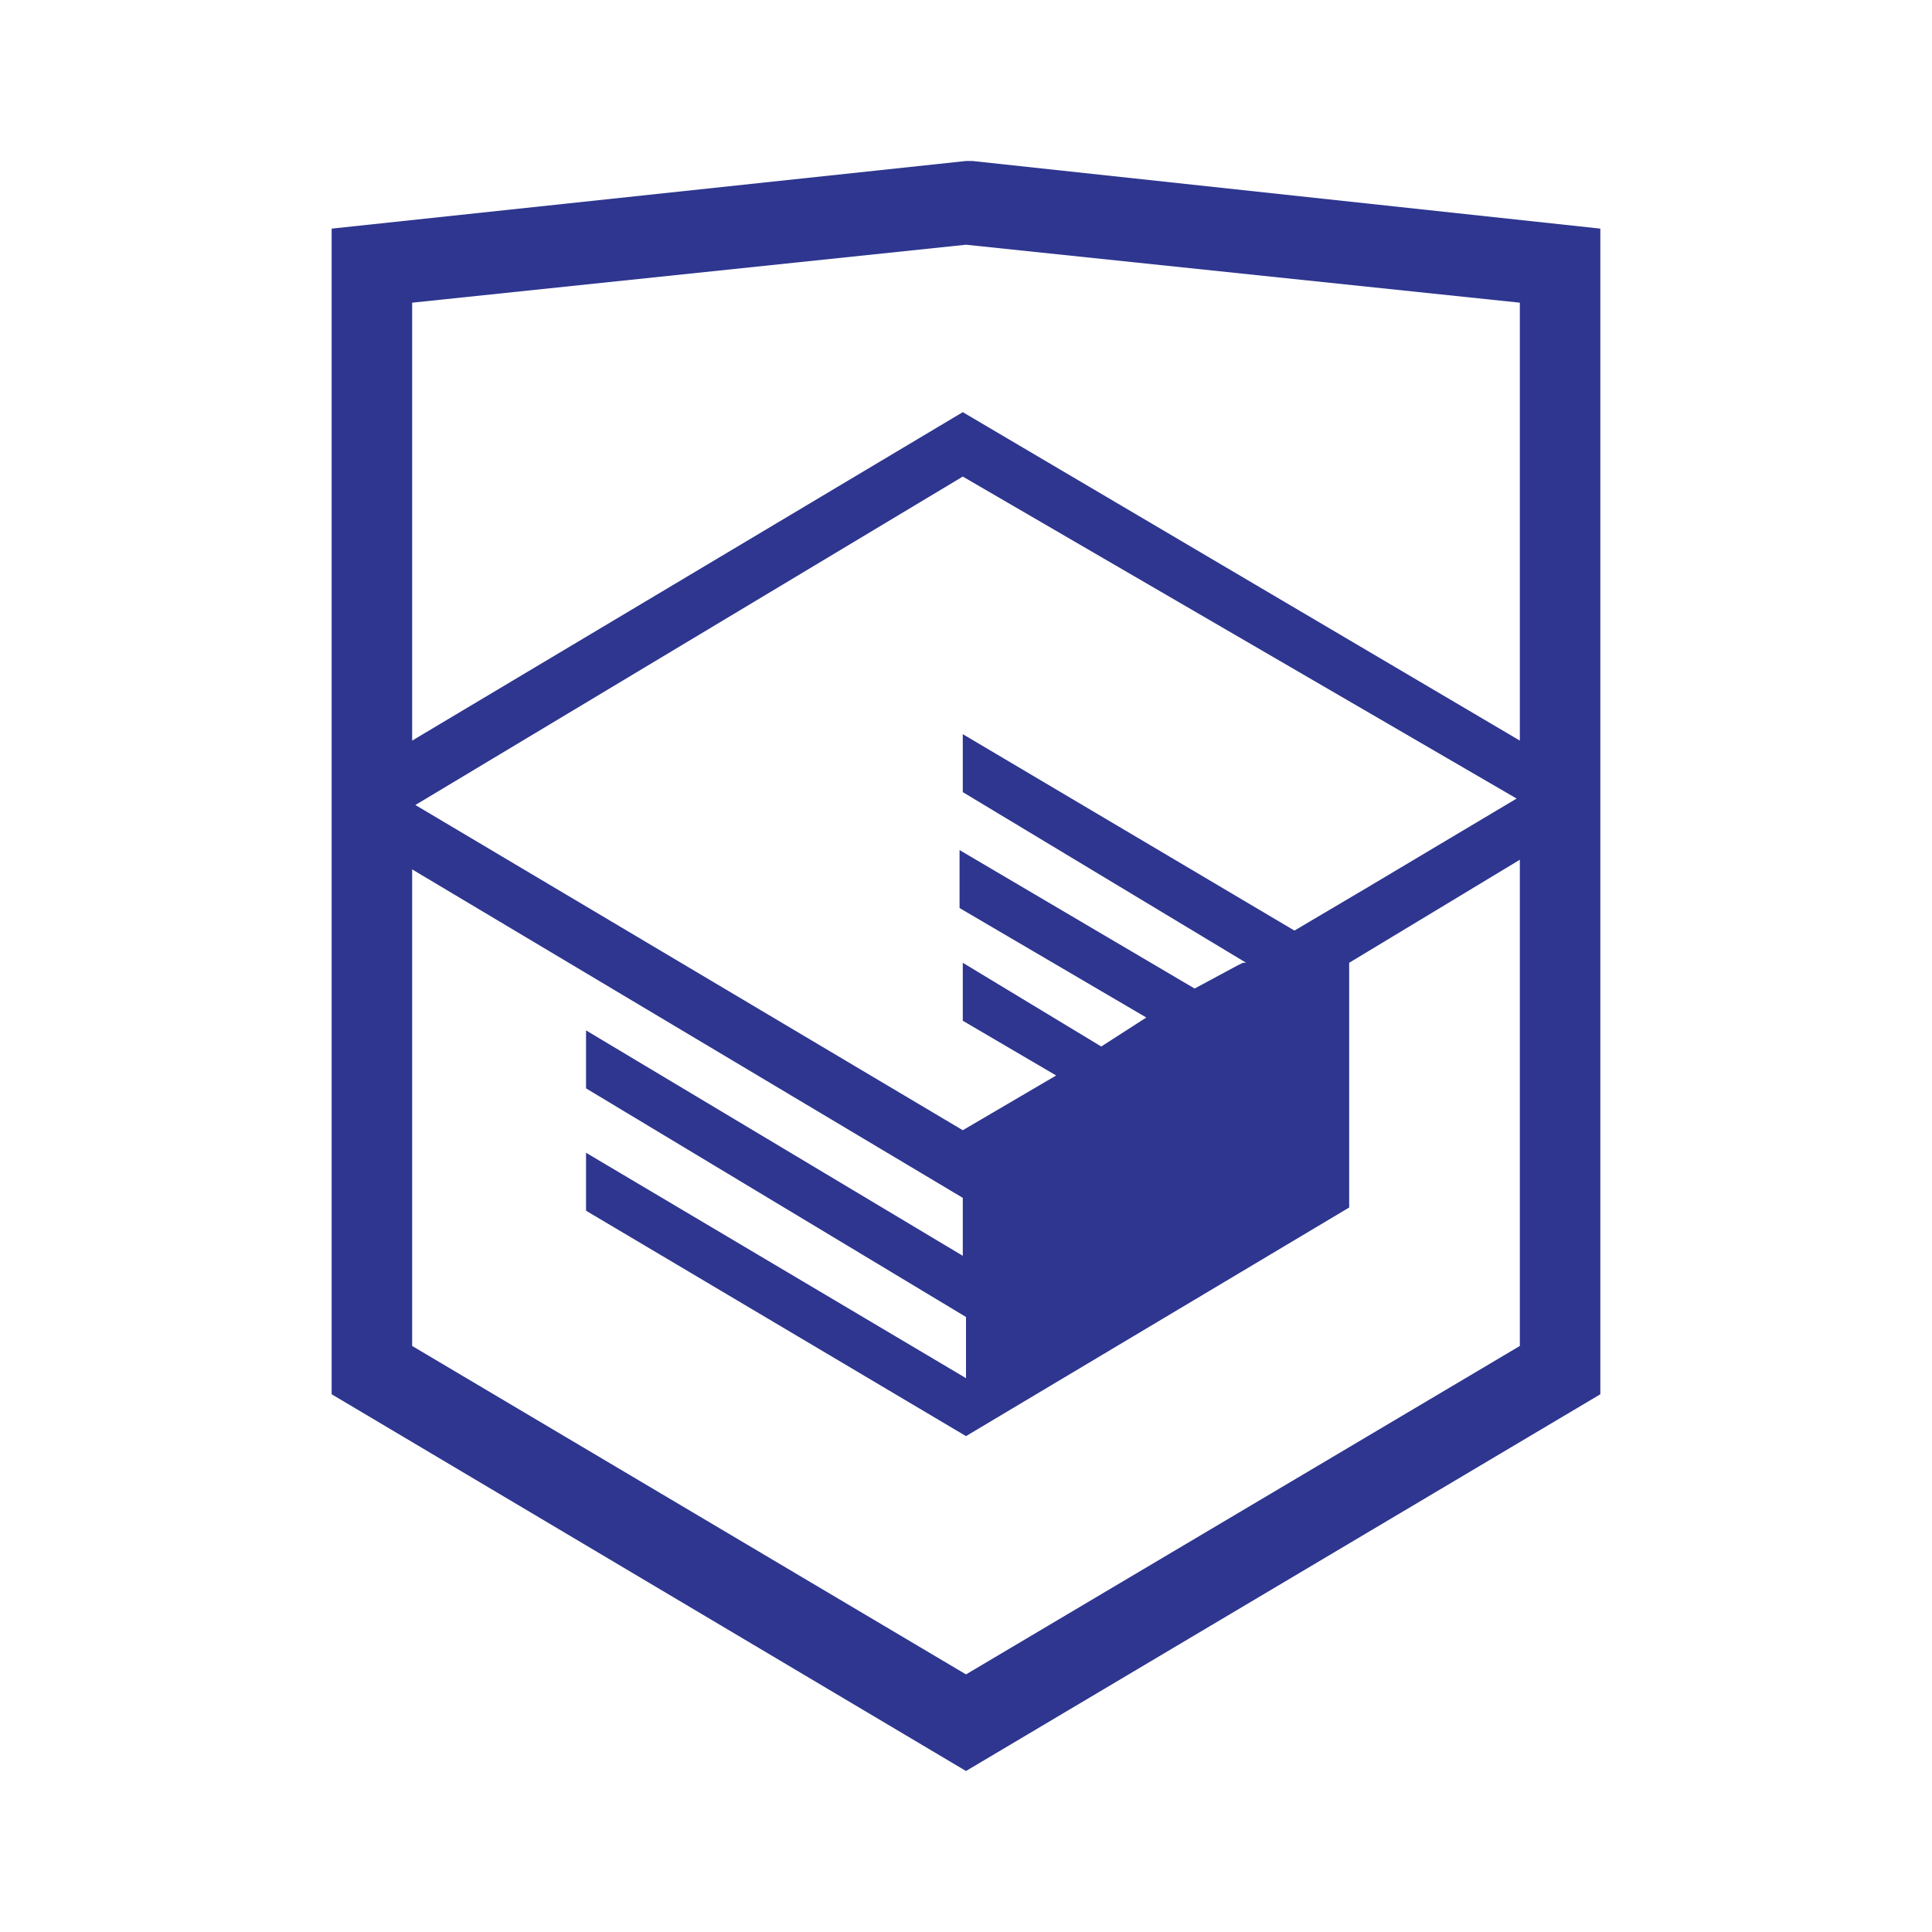
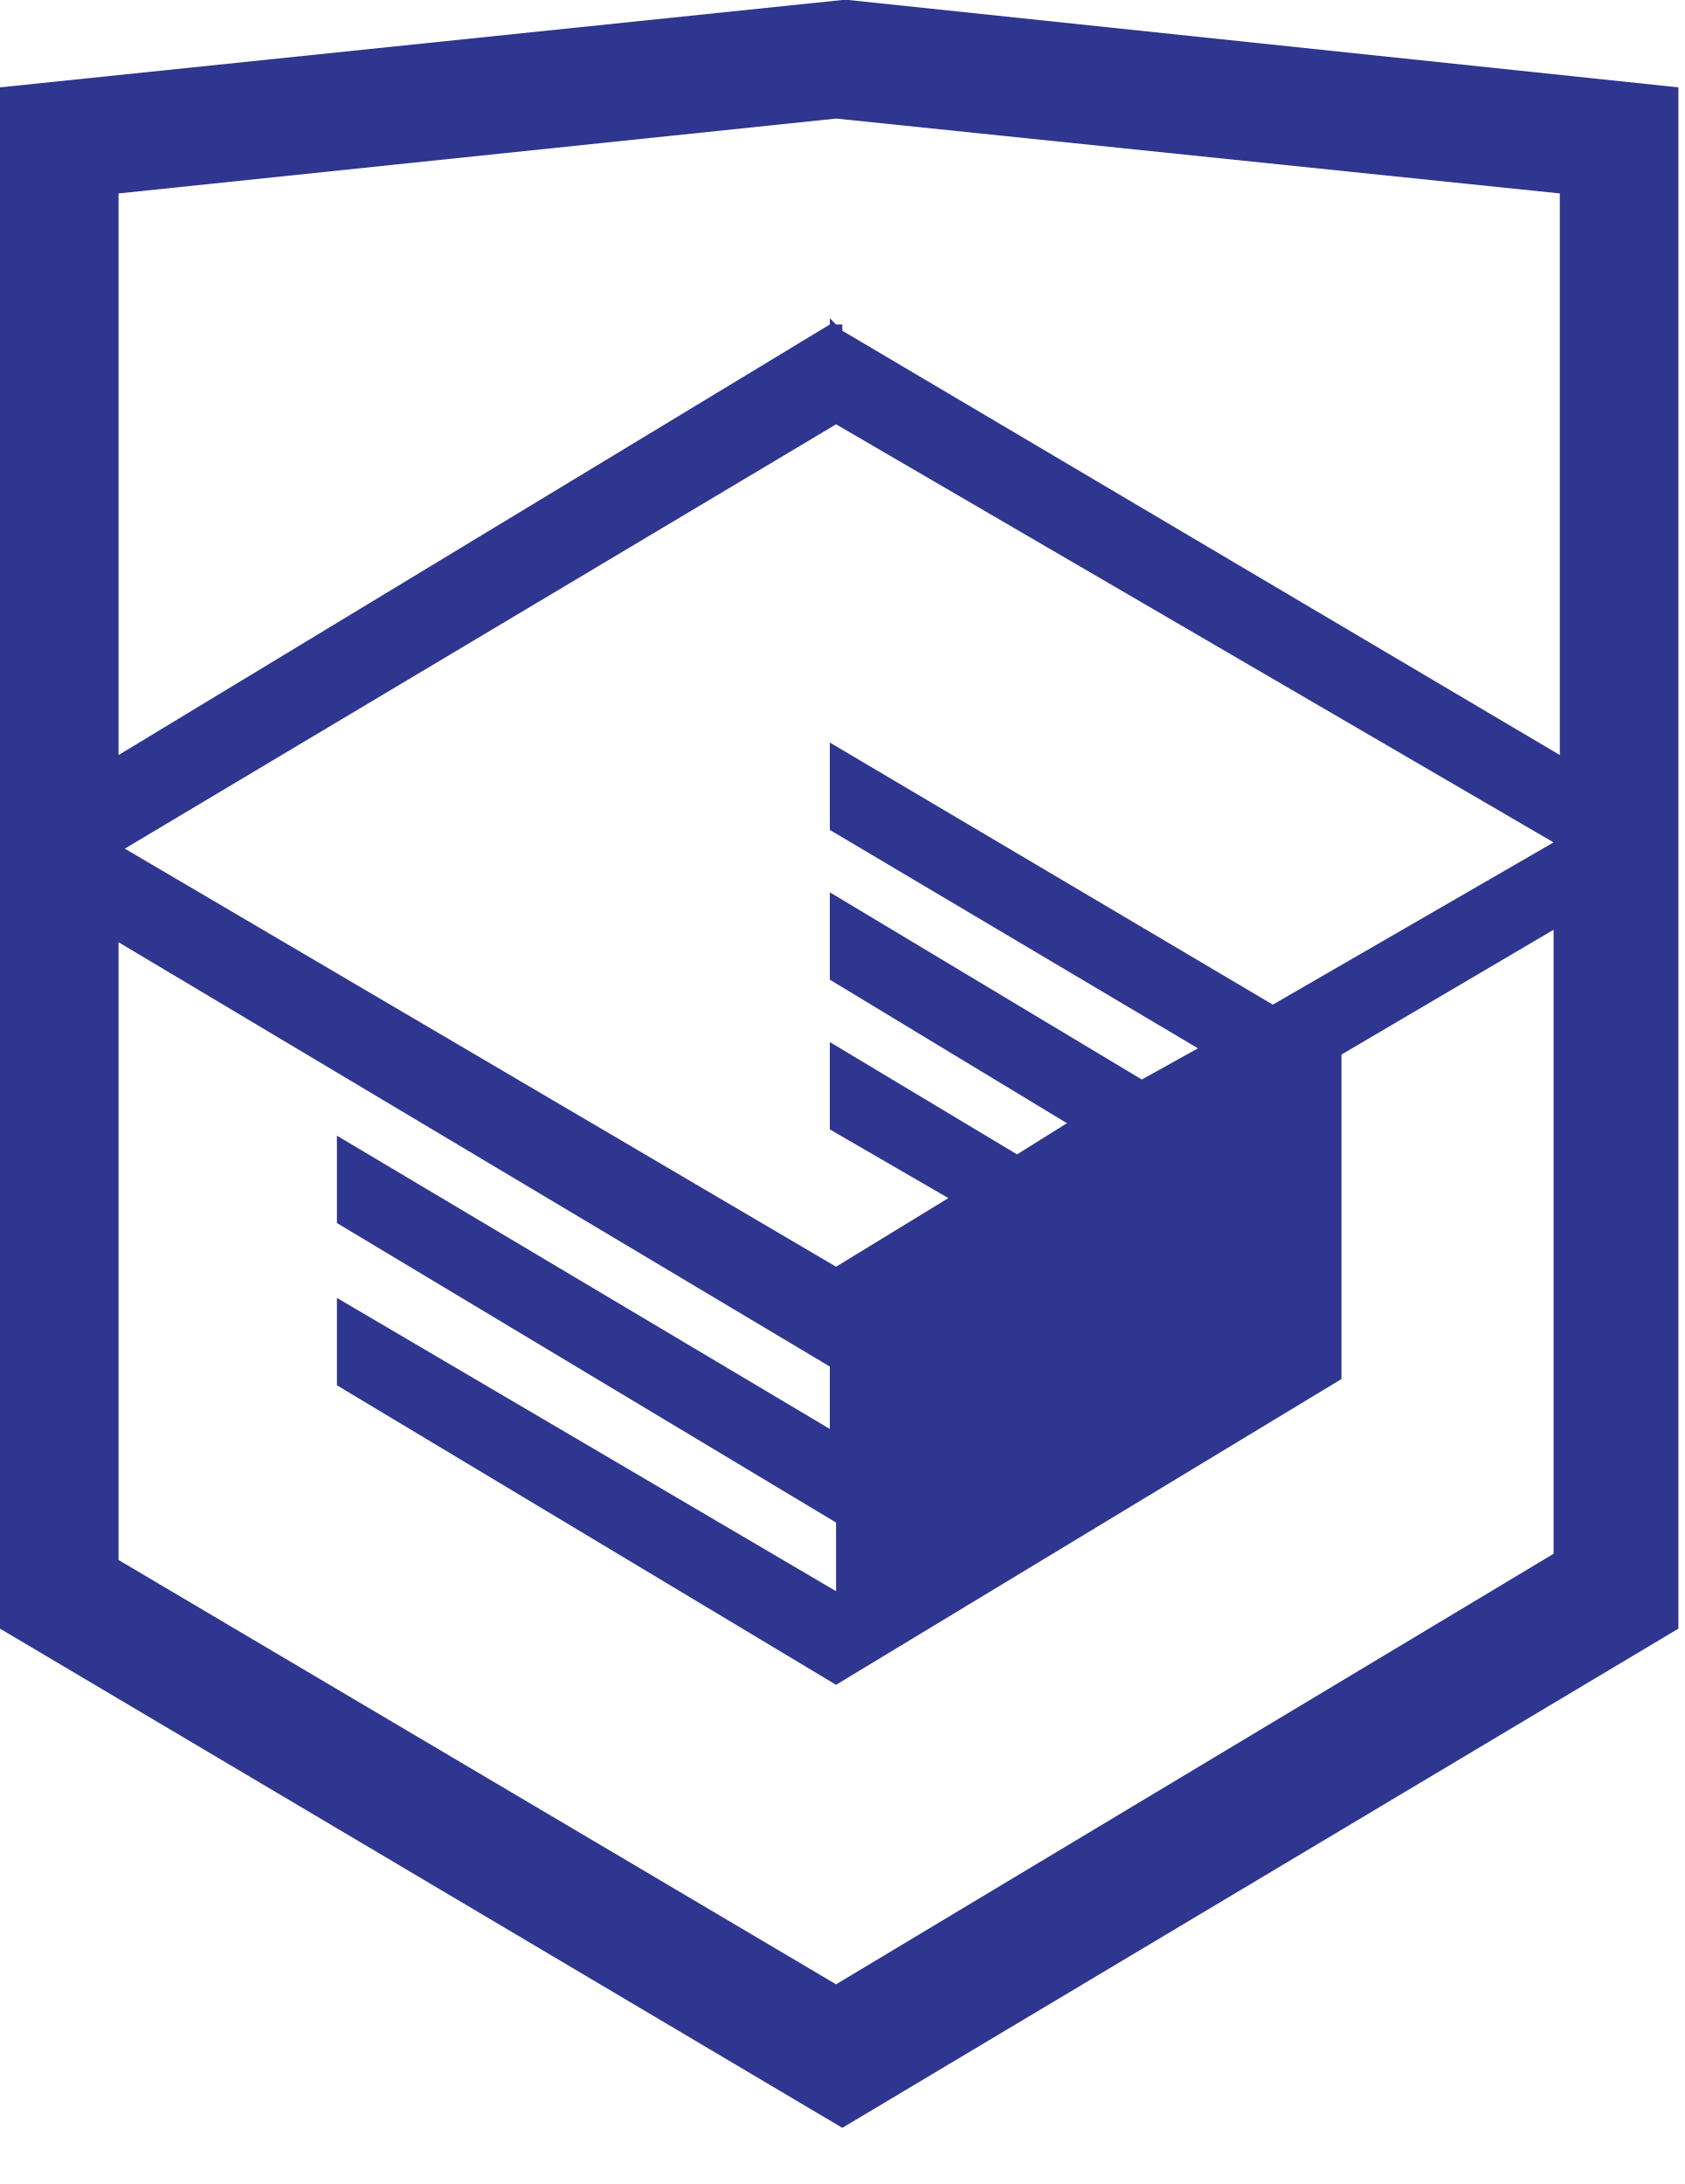
- <svg xmlns="http://www.w3.org/2000/svg" viewBox="0 0 60 60" fill="#2E368F">
-   <path d="M30.2 5H30L10.3 7.1v36.2L30 55l19.7-11.7V7.1L30.2 5zm17 36.8L30 52 12.8 41.8V27l17.1 10.2V39l-11.7-7v1.8L30 40.9v1.9l-11.8-7v1.8l11.8 7 11.9-7.1v-7.6l5.3-3.2v15.1zm-.1-17l-4.7 2.8-2.2 1.3-10.3-6.1v1.8l8.8 5.3h-.1l-.2.1-1.3.7-7.3-4.3v1.8l5.8 3.4-1.4.9-4.3-2.6v1.8l2.9 1.7-2.9 1.7-17-10.1 17-10.2 17.2 10zm.1-1.8L29.9 12.8 12.8 23V9.4L30 7.6l17.2 1.8V23z" />
+ <svg xmlns="http://www.w3.org/2000/svg" viewBox="0 0 27 35" fill="#2E368F">
+   <path d="M13.6 0H13.5L0 1.4V26.1L13.5 34.1L26.9 26.1V1.4L13.6 0ZM25 12.1L13.5 5.3V5.2H13.4L13.3 5.1V5.2L1.9 12.1V3.1L13.4 1.9L25 3.1V12.1ZM13.4 6.8L24.9 13.5L20.4 16.1L13.3 11.9V13.3L19.2 16.8L18.3 17.3L13.3 14.3V15.7L17.1 18L16.3 18.5L13.3 16.7V18.1L15.2 19.2L13.4 20.3L2 13.6L13.4 6.8ZM1.9 15.1L13.3 21.9V22.9L5.4 18.2V19.6L13.4 24.4V25.5L5.4 20.8V22.2L13.4 27L21.5 22.1V16.9L24.9 14.9V24.9L13.4 31.8L1.9 25V15.1Z" />
</svg>
